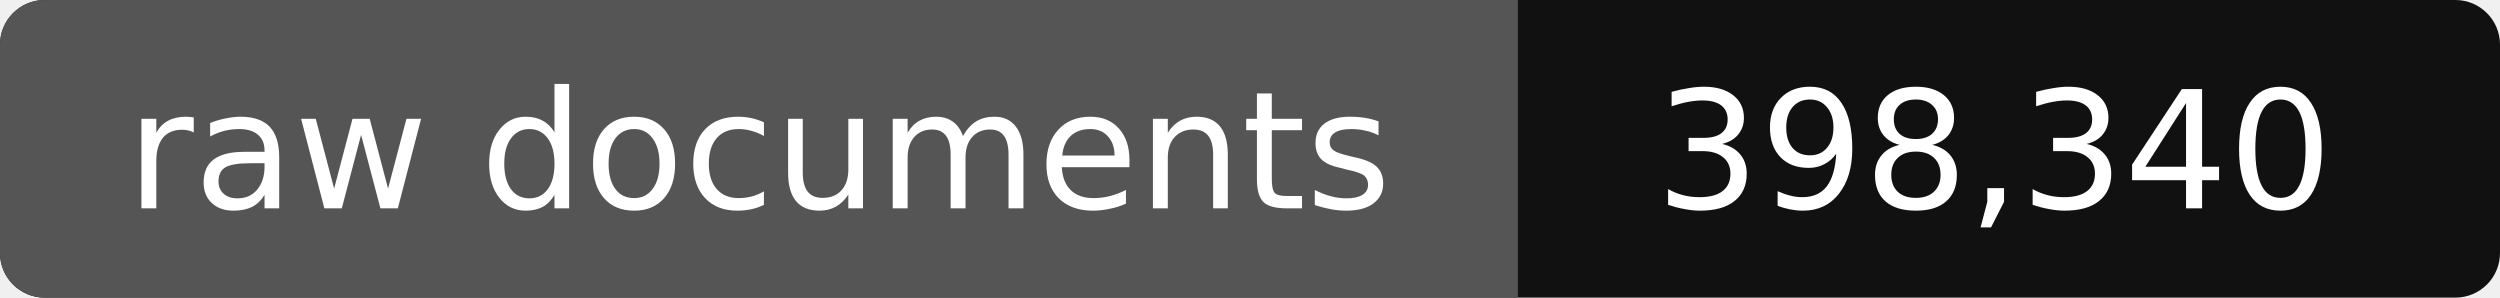
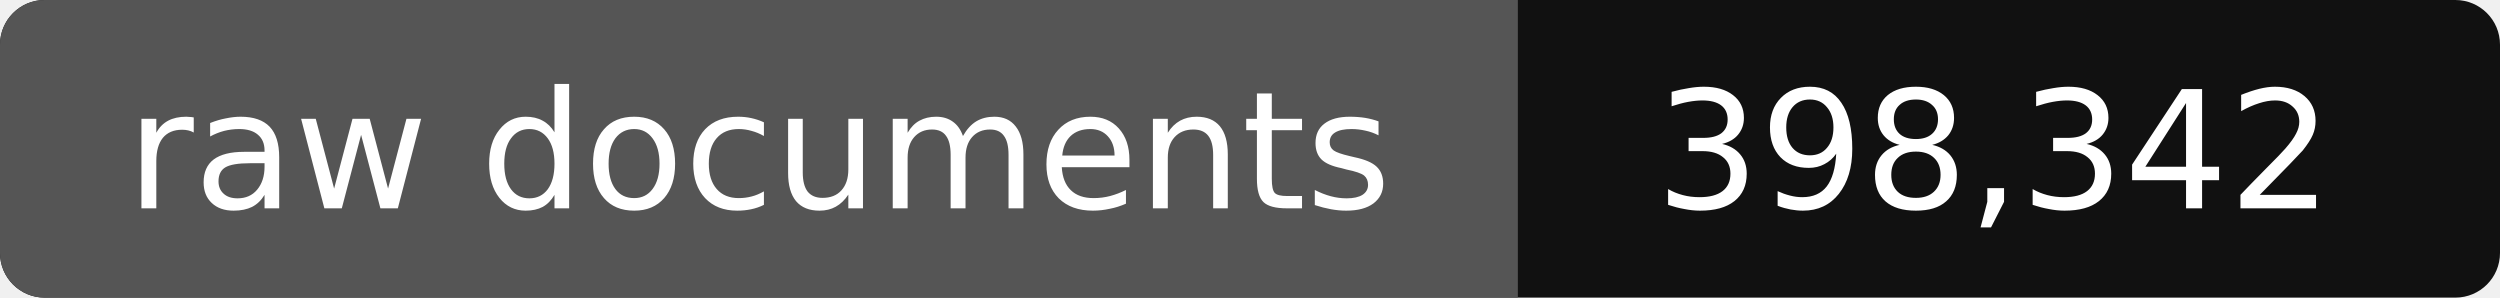
- <svg xmlns="http://www.w3.org/2000/svg" width="168" height="20" role="img" aria-label="raw documents: 398,340">
+ <svg xmlns="http://www.w3.org/2000/svg" width="168" height="20" role="img" aria-label="raw documents: 398,342">
  <rect width="168" height="20" rx="3" fill="#111" />
  <path fill="#555" d="M3 0h99v20H3a3 3 0 0 1-3-3V3a3 3 0 0 1 3-3z" />
  <g fill="#fff" text-anchor="middle" font-family="Verdana,DejaVu Sans,sans-serif" font-size="11">
    <text x="51" y="14">raw documents</text>
-     <text x="134" y="14">398,340</text>
+     <text x="134" y="14">398,342</text>
  </g>
</svg>
